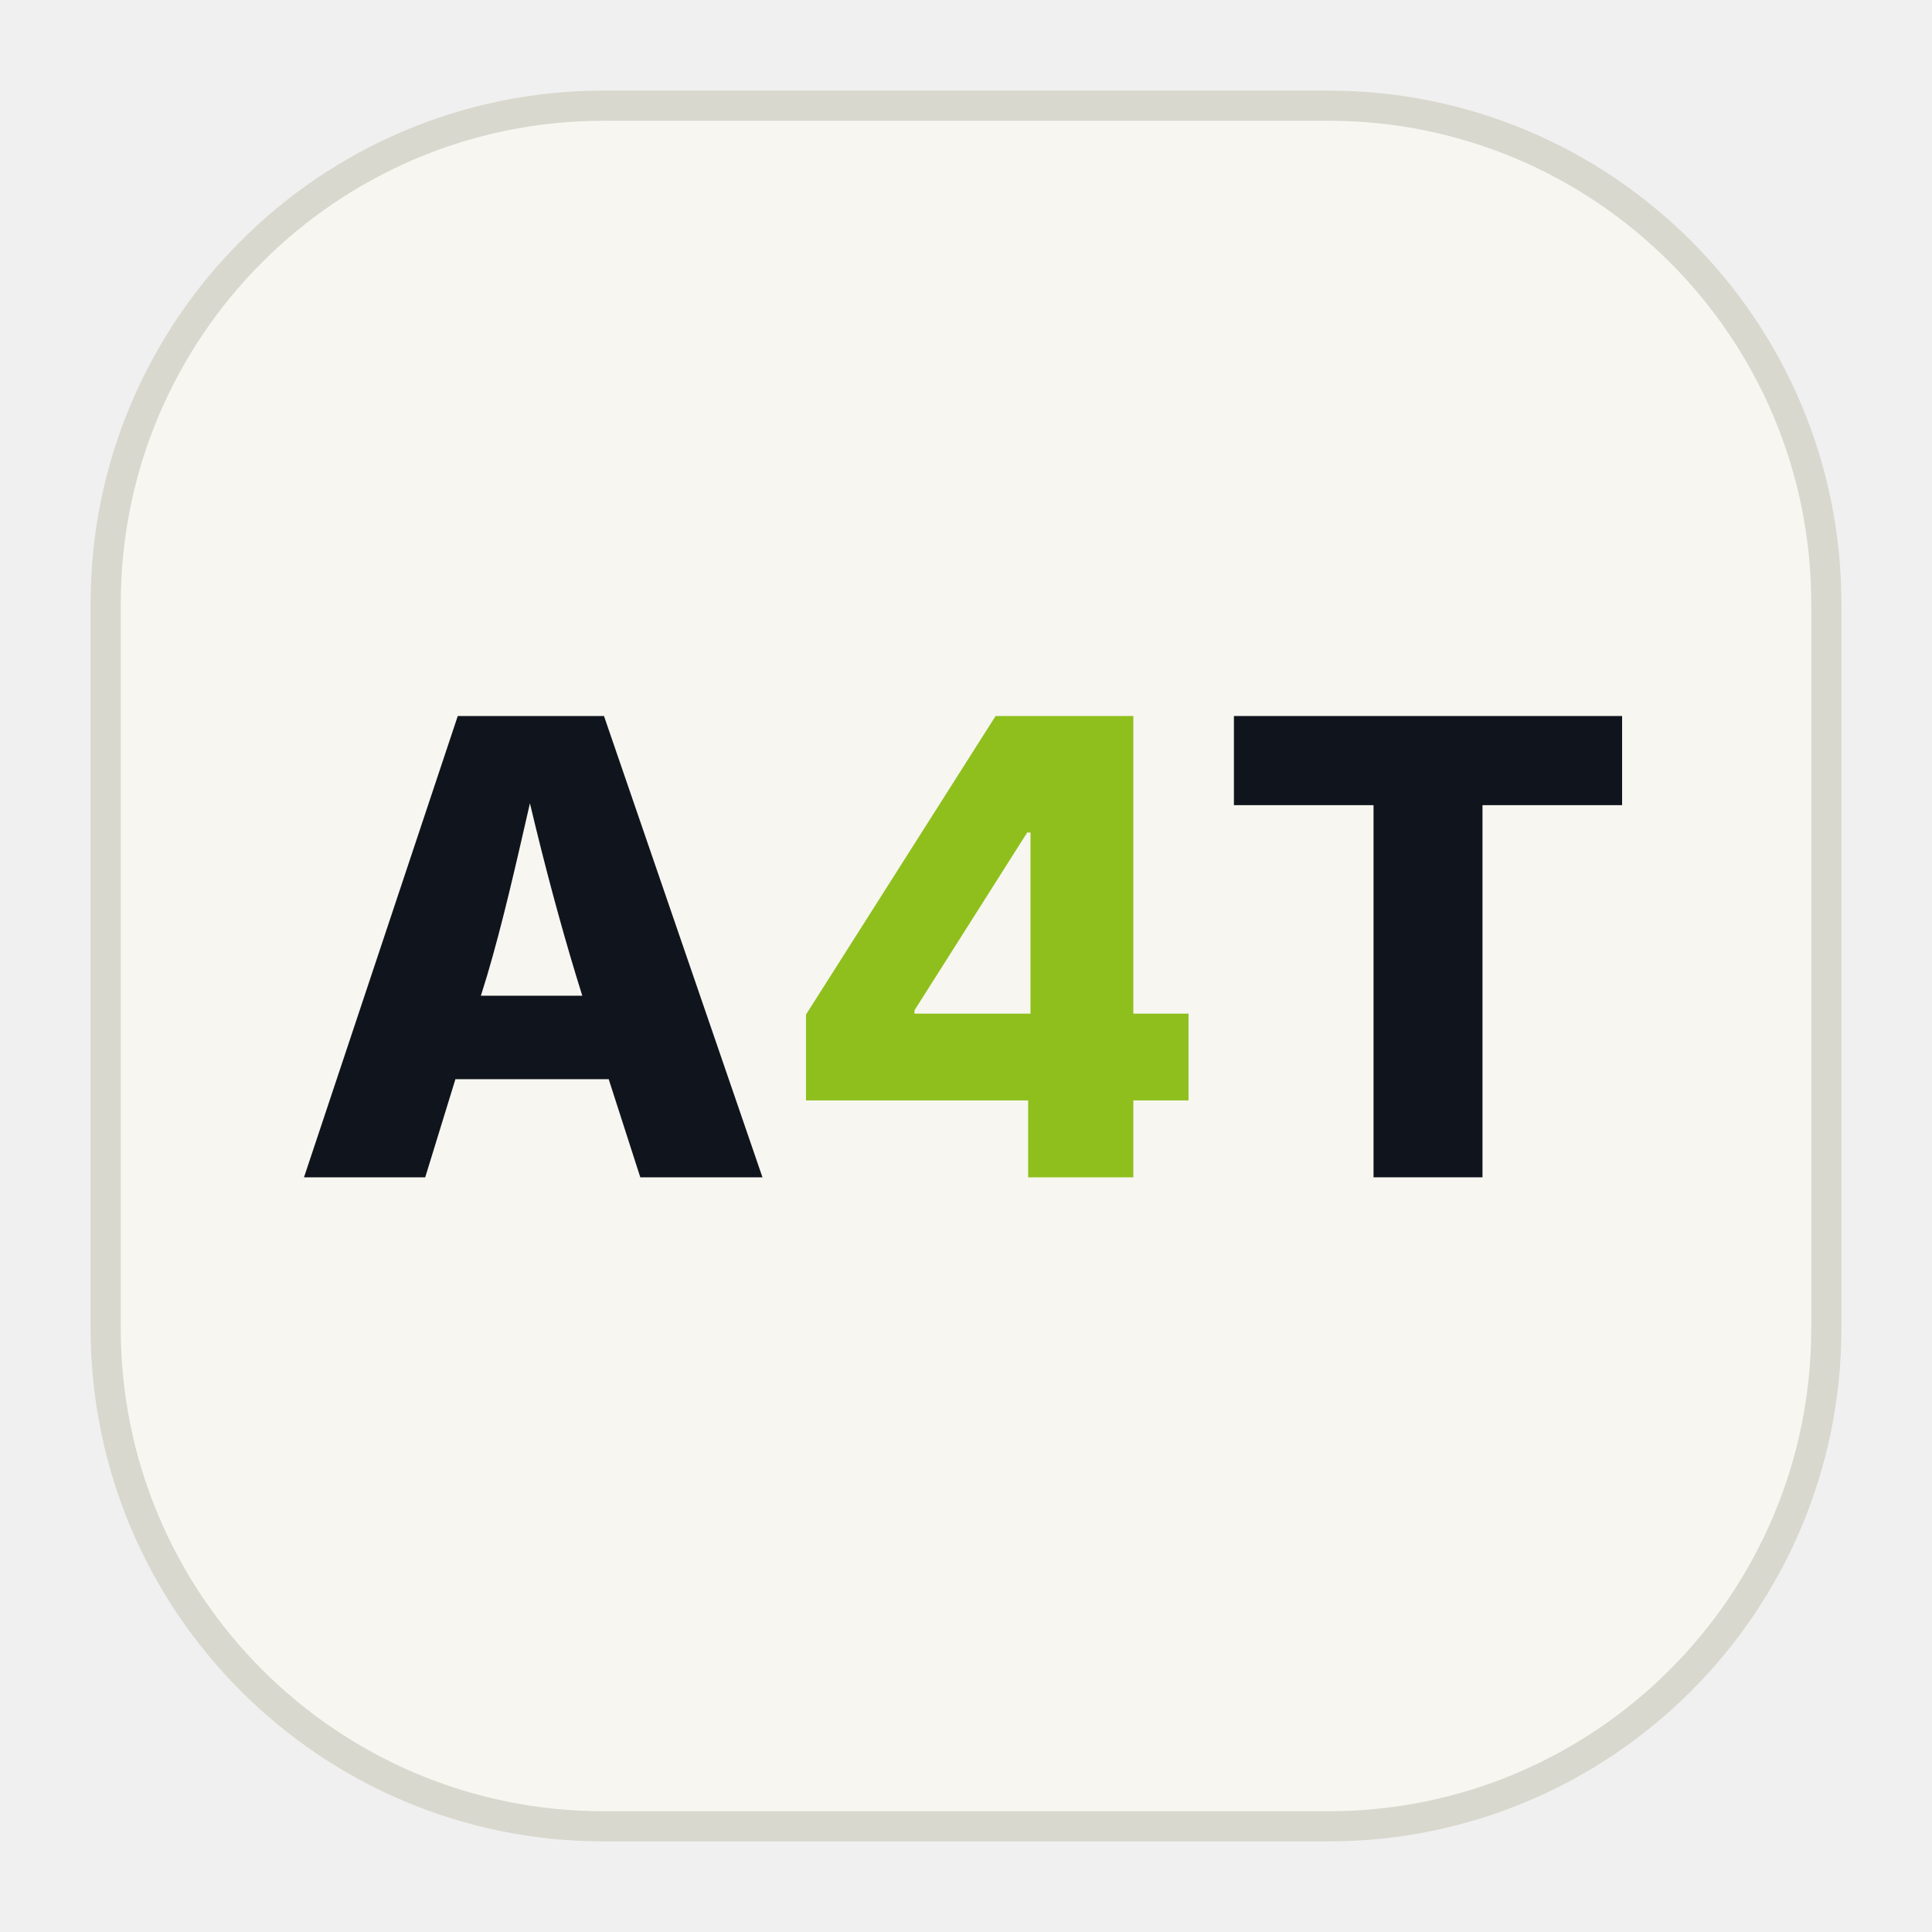
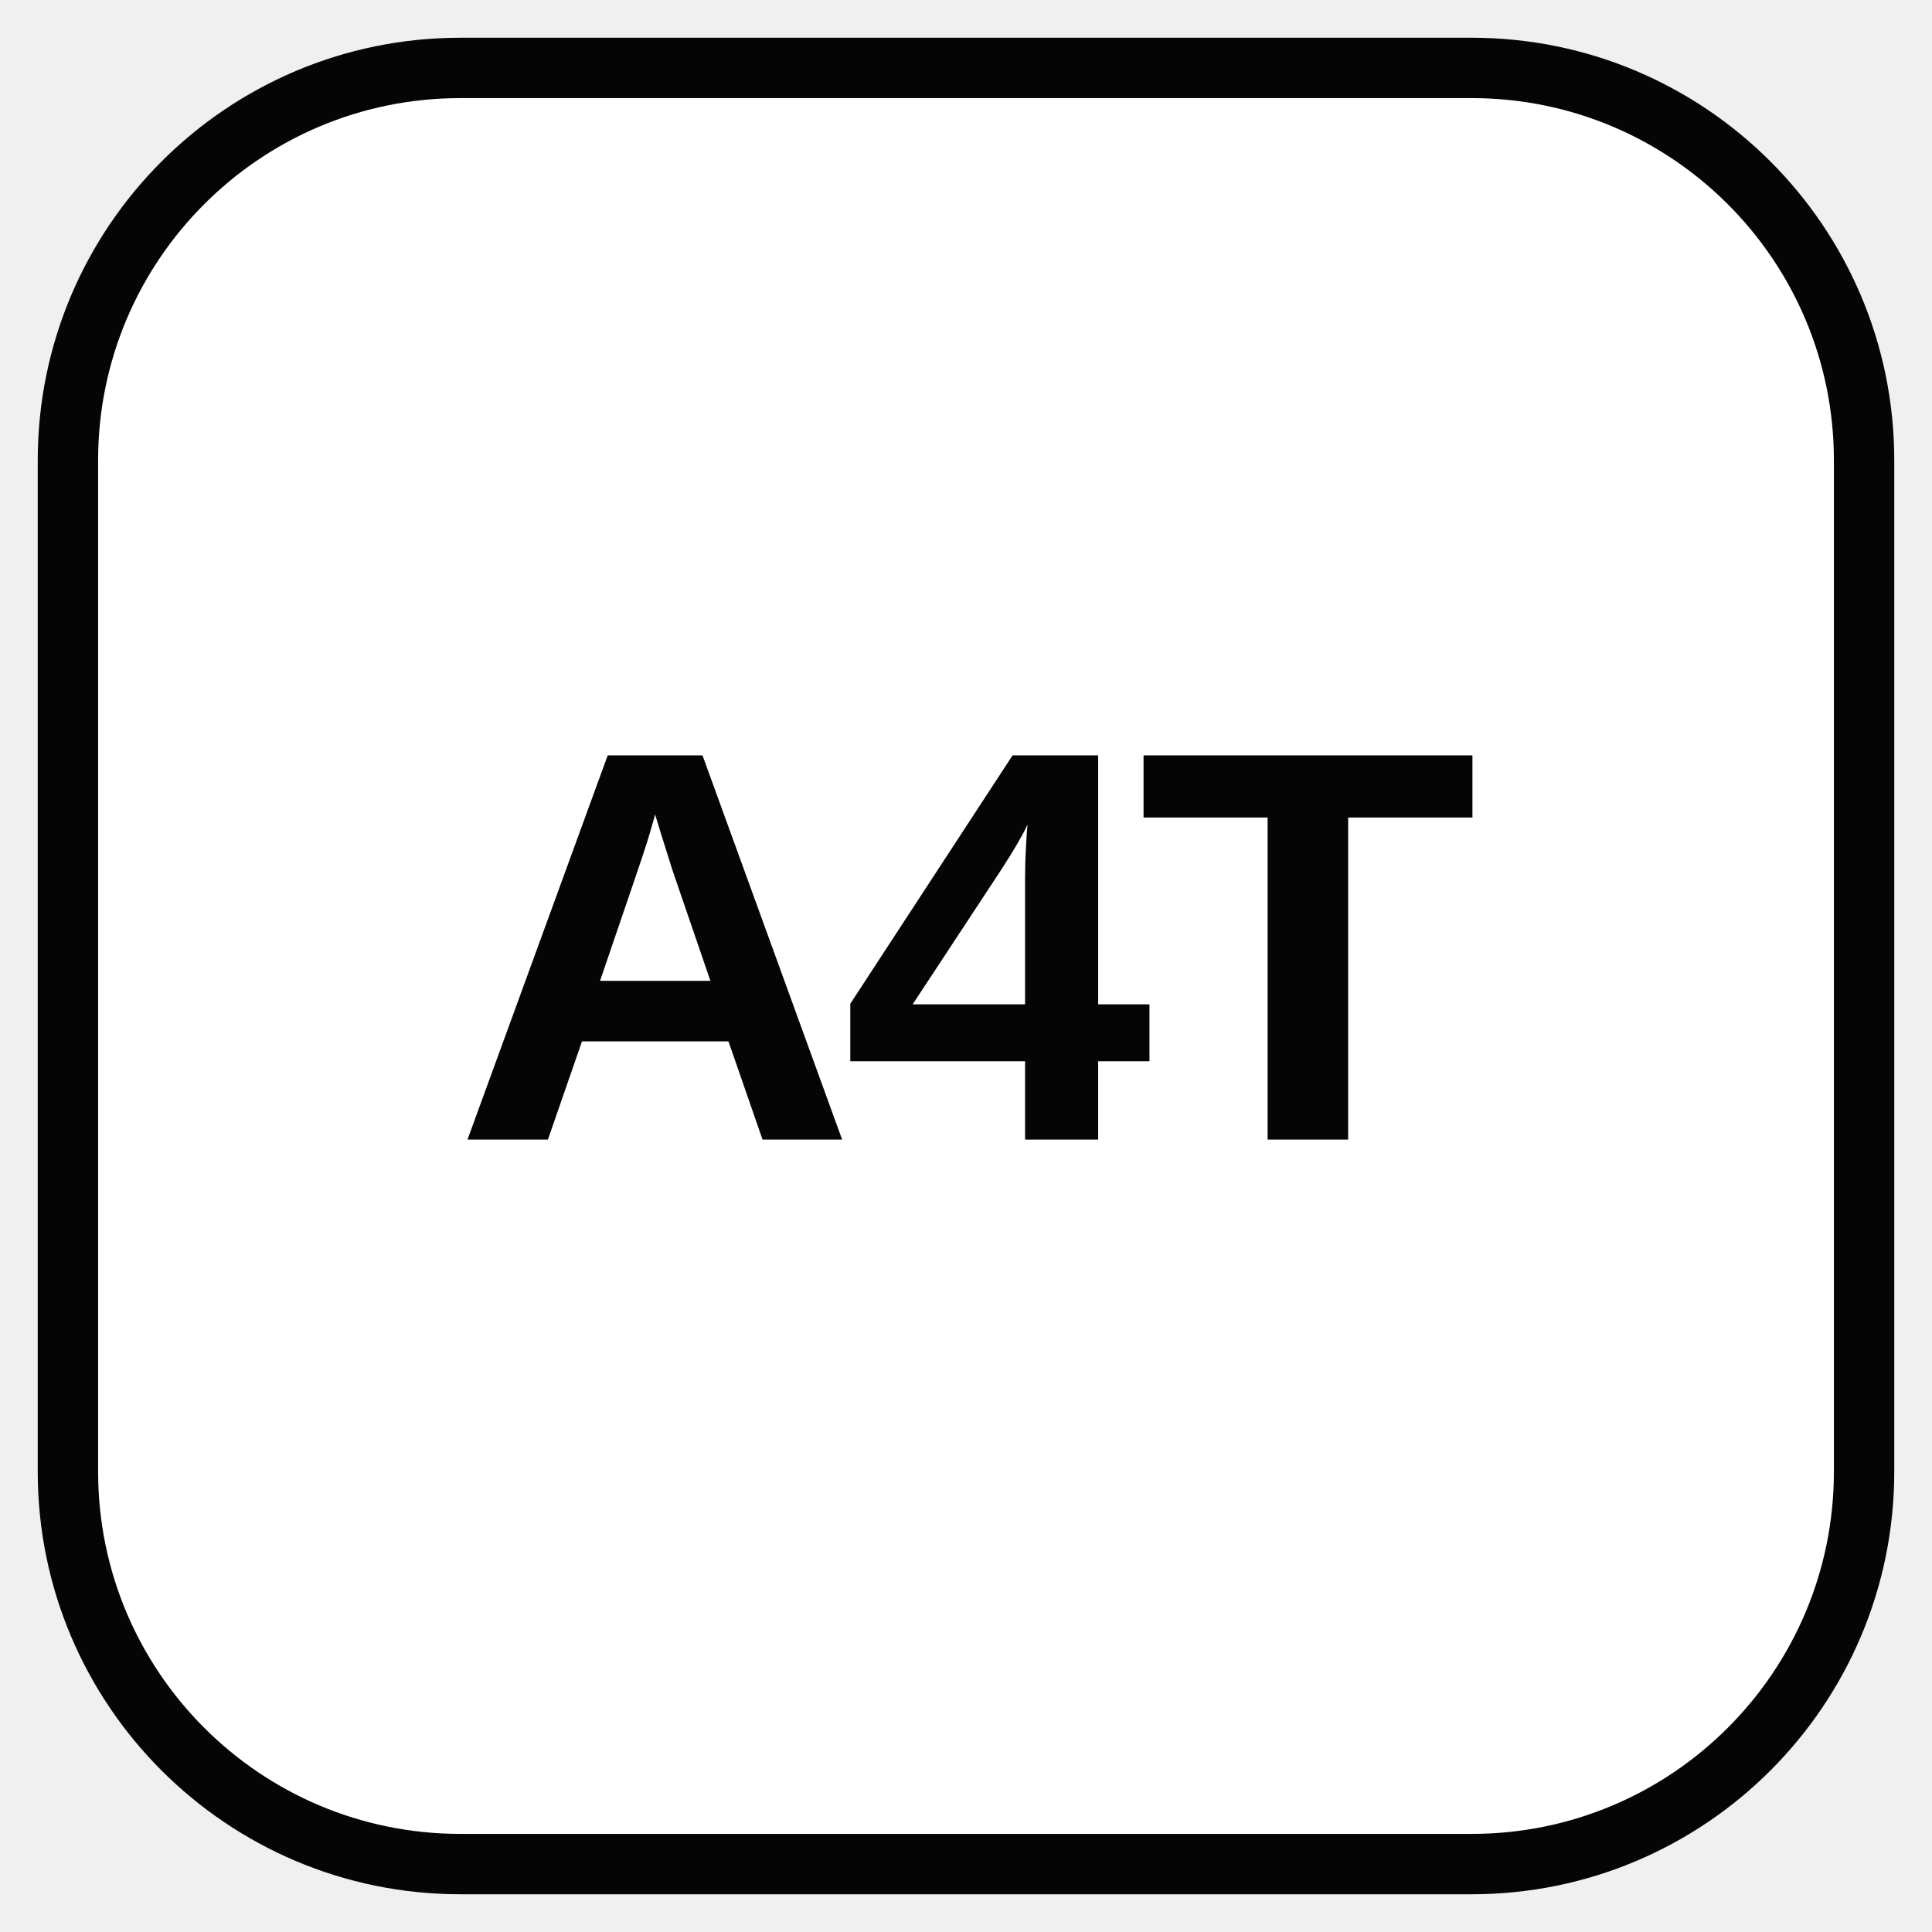
- <svg xmlns="http://www.w3.org/2000/svg" viewBox="0 0 64 64" role="img" aria-label="Ask for Task">
-   <rect x="3" y="3" width="58" height="58" rx="17" fill="#f7f6f0" />
-   <rect x="3.5" y="3.5" width="57" height="57" rx="16.5" fill="none" stroke="#d8d8cf" />
-   <text x="32" y="39" text-anchor="middle" fill="#10151d" font-family="Space Grotesk, Inter, Arial, sans-serif" font-size="21" font-weight="800" letter-spacing="0">A<tspan fill="#8fbf1d">4</tspan>T</text>
+ <svg xmlns="http://www.w3.org/2000/svg" viewBox="0 0 256 256" role="img" aria-label="A4T">
+   <rect x="9" y="9" width="238" height="238" rx="52" fill="#ffffff" stroke="#050505" stroke-width="8" />
+   <text x="128" y="151" text-anchor="middle" fill="#050505" font-family="Arial Black, Arial, sans-serif" font-size="74" font-weight="900" letter-spacing="-2">A4T</text>
</svg>
